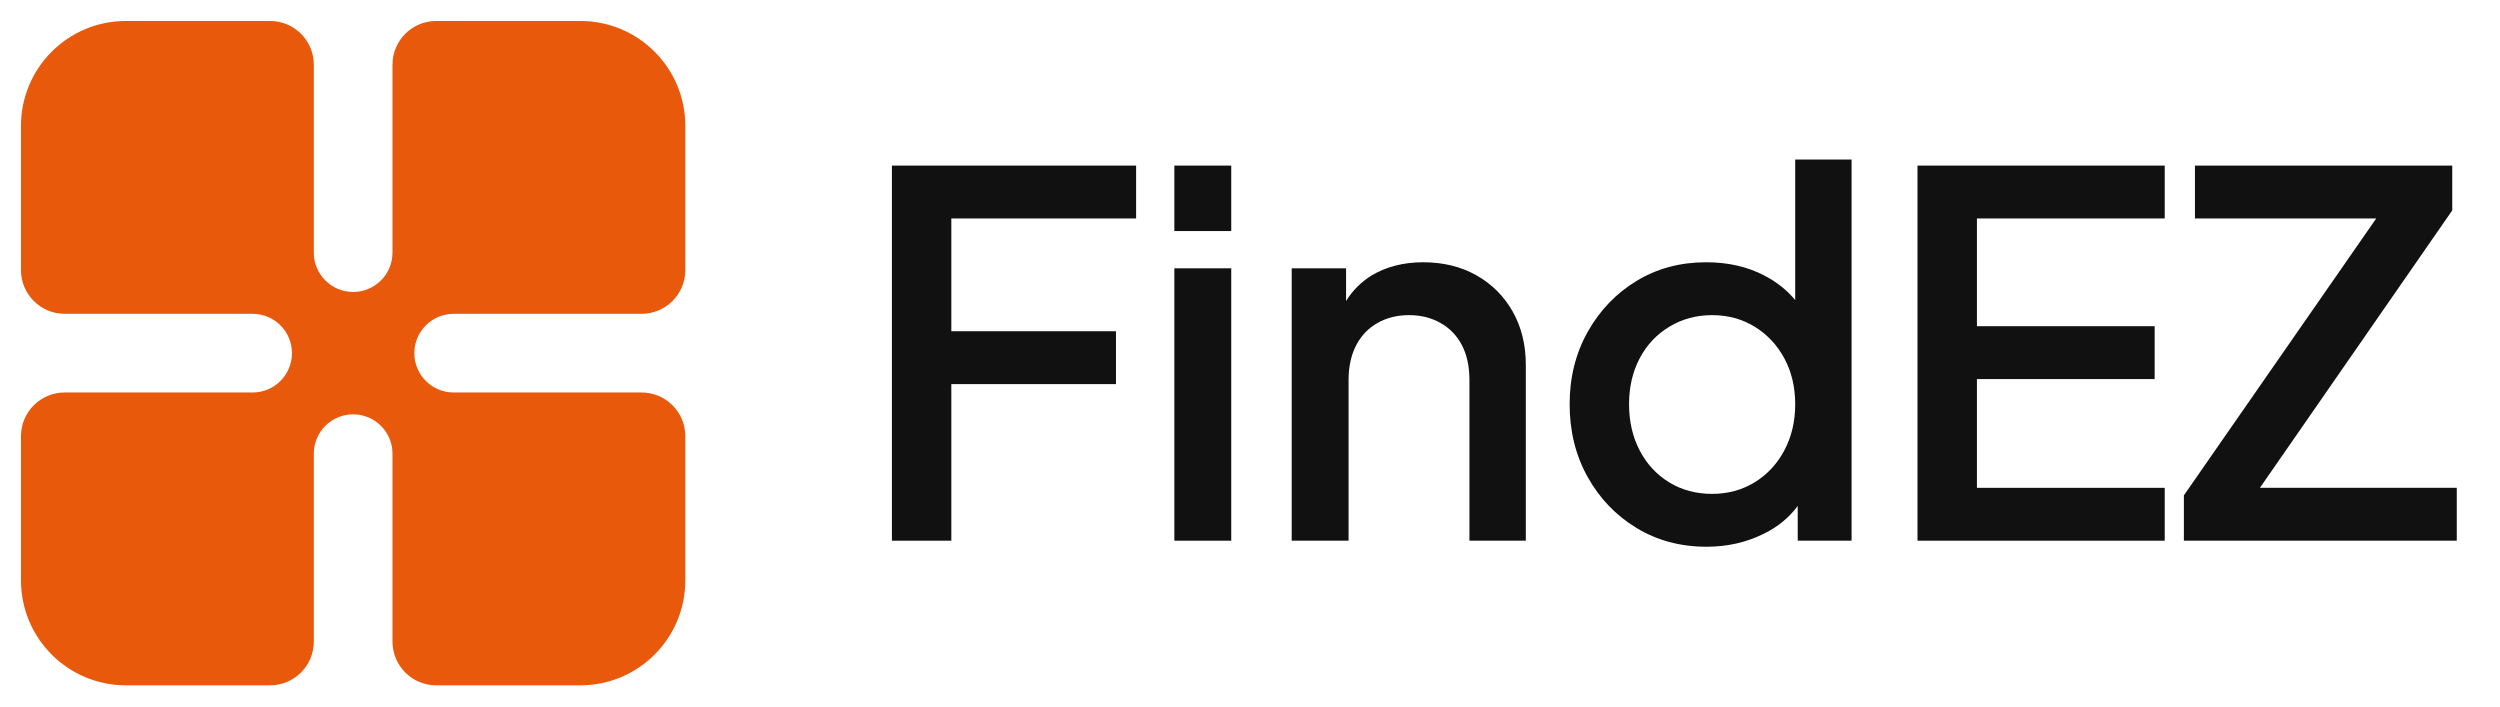
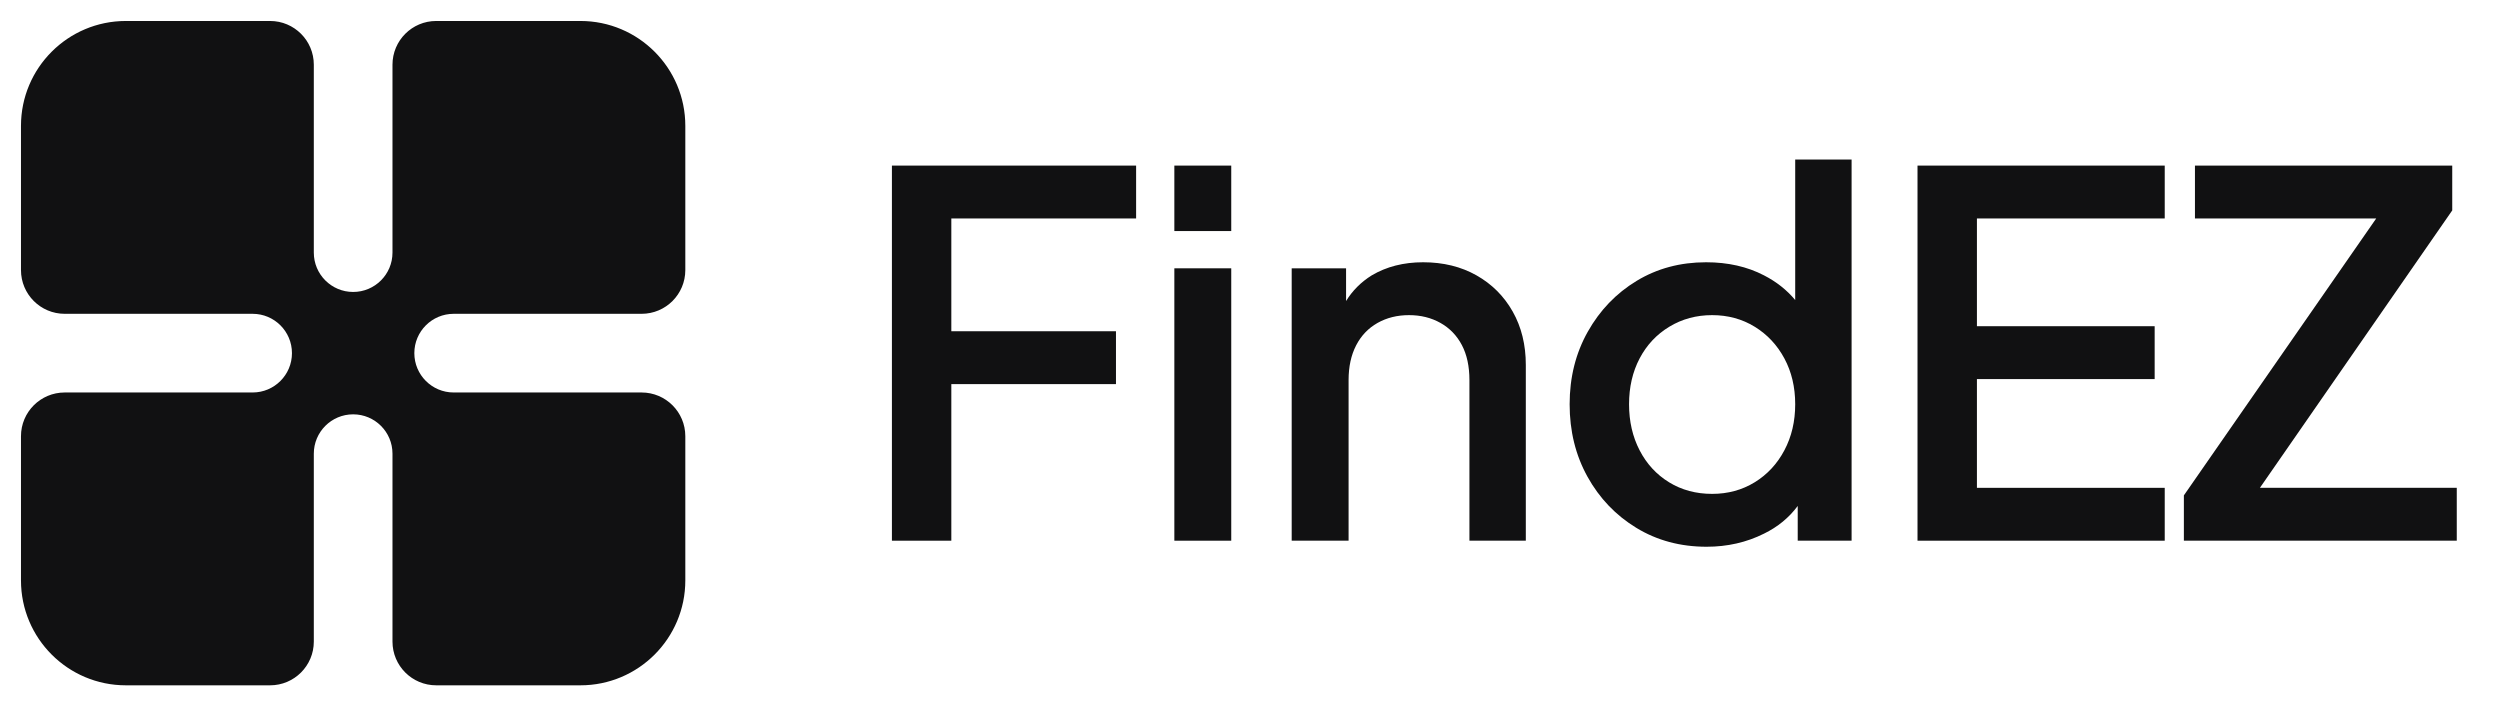
<svg xmlns="http://www.w3.org/2000/svg" viewBox="-3 -3 357.5 101">
  <g transform="scale(1.25) translate(-12 -12)">
-     <path d="M12 24A12 12 0 0 1 24 12L40.5 12A5 5 0 0 1 45.5 17L45.5 38.5A4.5,4.5 0 0 0 50 43L50 43A4.5,4.5 0 0 0 54.5 38.5L54.5 17A5 5 0 0 1 59.5 12L76 12A12 12 0 0 1 88 24L88 40.5A5 5 0 0 1 83 45.5L61.5 45.5A4.5,4.5 0 0 0 57 50L57 50A4.5,4.5 0 0 0 61.5 54.5L83 54.5A5 5 0 0 1 88 59.5L88 76A12 12 0 0 1 76 88L59.5 88A5 5 0 0 1 54.5 83L54.5 61.5A4.5,4.5 0 0 0 50 57L50 57A4.5,4.5 0 0 0 45.5 61.5L45.5 83A5 5 0 0 1 40.5 88L24 88A12 12 0 0 1 12 76L12 59.5A5 5 0 0 1 17 54.5L38.5 54.5A4.5,4.5 0 0 0 43 50L43 50A4.5,4.5 0 0 0 38.5 45.5L17 45.5A5 5 0 0 1 12 40.5Z" fill="#E8590C" />
+     <path d="M12 24A12 12 0 0 1 24 12L40.5 12A5 5 0 0 1 45.5 17L45.5 38.5A4.5 4.5 0 0 0 50 43L50 43A4.5 4.5 0 0 0 54.5 38.5L54.5 17A5 5 0 0 1 59.5 12L76 12A12 12 0 0 1 88 24L88 40.5A5 5 0 0 1 83 45.5L61.5 45.5A4.5 4.5 0 0 0 57 50L57 50A4.5 4.5 0 0 0 61.5 54.5L83 54.5A5 5 0 0 1 88 59.5L88 76A12 12 0 0 1 76 88L59.5 88A5 5 0 0 1 54.5 83L54.5 61.5A4.5 4.5 0 0 0 50 57L50 57A4.5 4.5 0 0 0 45.5 61.5L45.5 83A5 5 0 0 1 40.5 88L24 88A12 12 0 0 1 12 76L12 59.5A5 5 0 0 1 17 54.5L38.5 54.5A4.5 4.5 0 0 0 43 50L43 50A4.5 4.5 0 0 0 38.5 45.5L17 45.5A5 5 0 0 1 12 40.5Z" fill="#111112" />
  </g>
  <path d="M77 0V745H562V640H195V416H522V311H195V0Z" fill="#111112" transform="translate(119.00 74.32) scale(0.072 -0.072)" />
  <path d="M66 0V541H179V0ZM66 615V745H179V615Z" fill="#111112" transform="translate(160.18 74.32) scale(0.072 -0.072)" />
  <path d="M66 0V541H174V476Q193 507 225 527Q269 553 327 553Q387 553 433.0 527.0Q479 501 505.0 455.0Q531 409 531 349V0H419V319Q419 360 404.0 388.5Q389 417 361.5 432.5Q334 448 299.0 448.0Q264 448 236.5 432.5Q209 417 194.0 388.0Q179 359 179 319V0Z" fill="#111112" transform="translate(176.96 74.32) scale(0.072 -0.072)" />
  <path d="M316 -12Q238 -12 176.5 25.5Q115 63 79.5 127.0Q44 191 44.0 271.0Q44 351 80.0 415.0Q116 479 177.0 516.0Q238 553 315 553Q380 553 430 527Q467 508 492 478V757H604V0H497V69Q471 34 430 14Q378 -12 316 -12ZM327 93Q374 93 411.5 116.0Q449 139 470.5 179.5Q492 220 492.0 271.0Q492 322 470.5 362.0Q449 402 411.5 425.0Q374 448 327.0 448.0Q280 448 242.0 425.0Q204 402 183.0 362.0Q162 322 162.0 271.0Q162 220 183.0 179.5Q204 139 241.5 116.0Q279 93 327 93Z" fill="#111112" transform="translate(218.29 74.32) scale(0.072 -0.072)" />
  <path d="M77 0V745H568V640H195V426H548V321H195V105H568V0Z" fill="#111112" transform="translate(265.66 74.32) scale(0.072 -0.072)" />
  <path d="M17 0V90L399 640H39V745H550V656L168 105H559V0Z" fill="#111112" transform="translate(308.07 74.32) scale(0.072 -0.072)" />
</svg>
